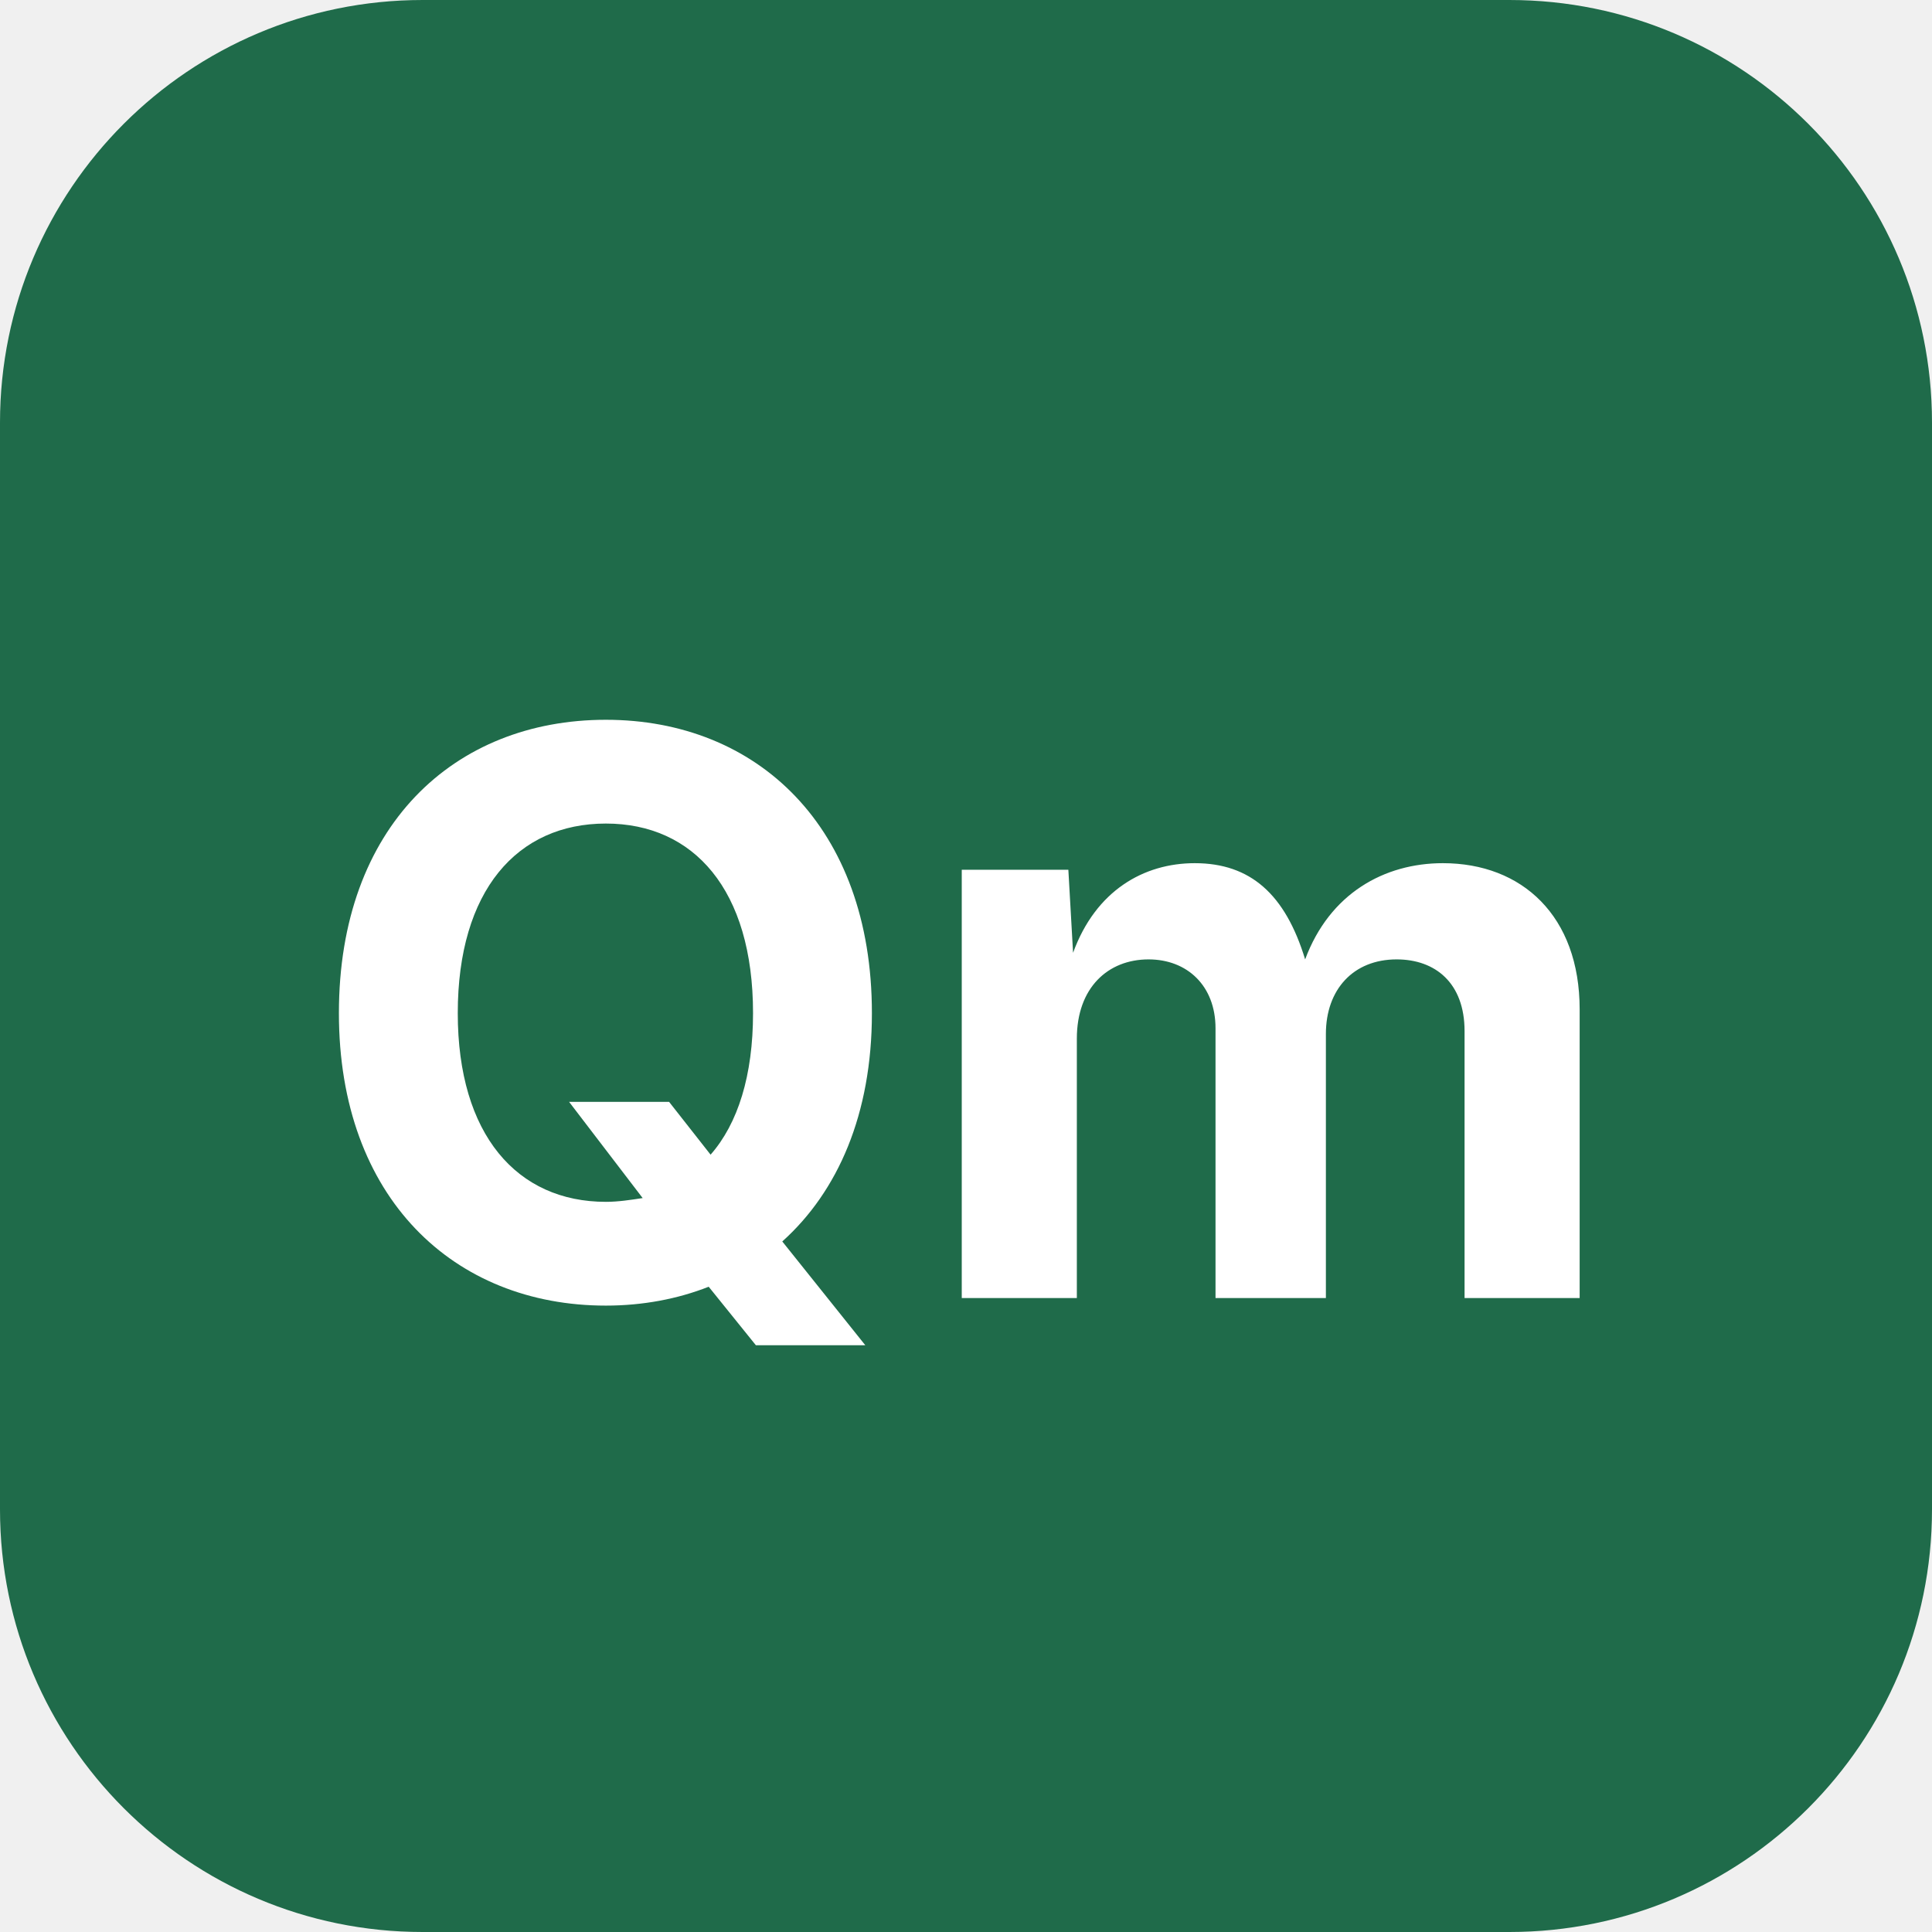
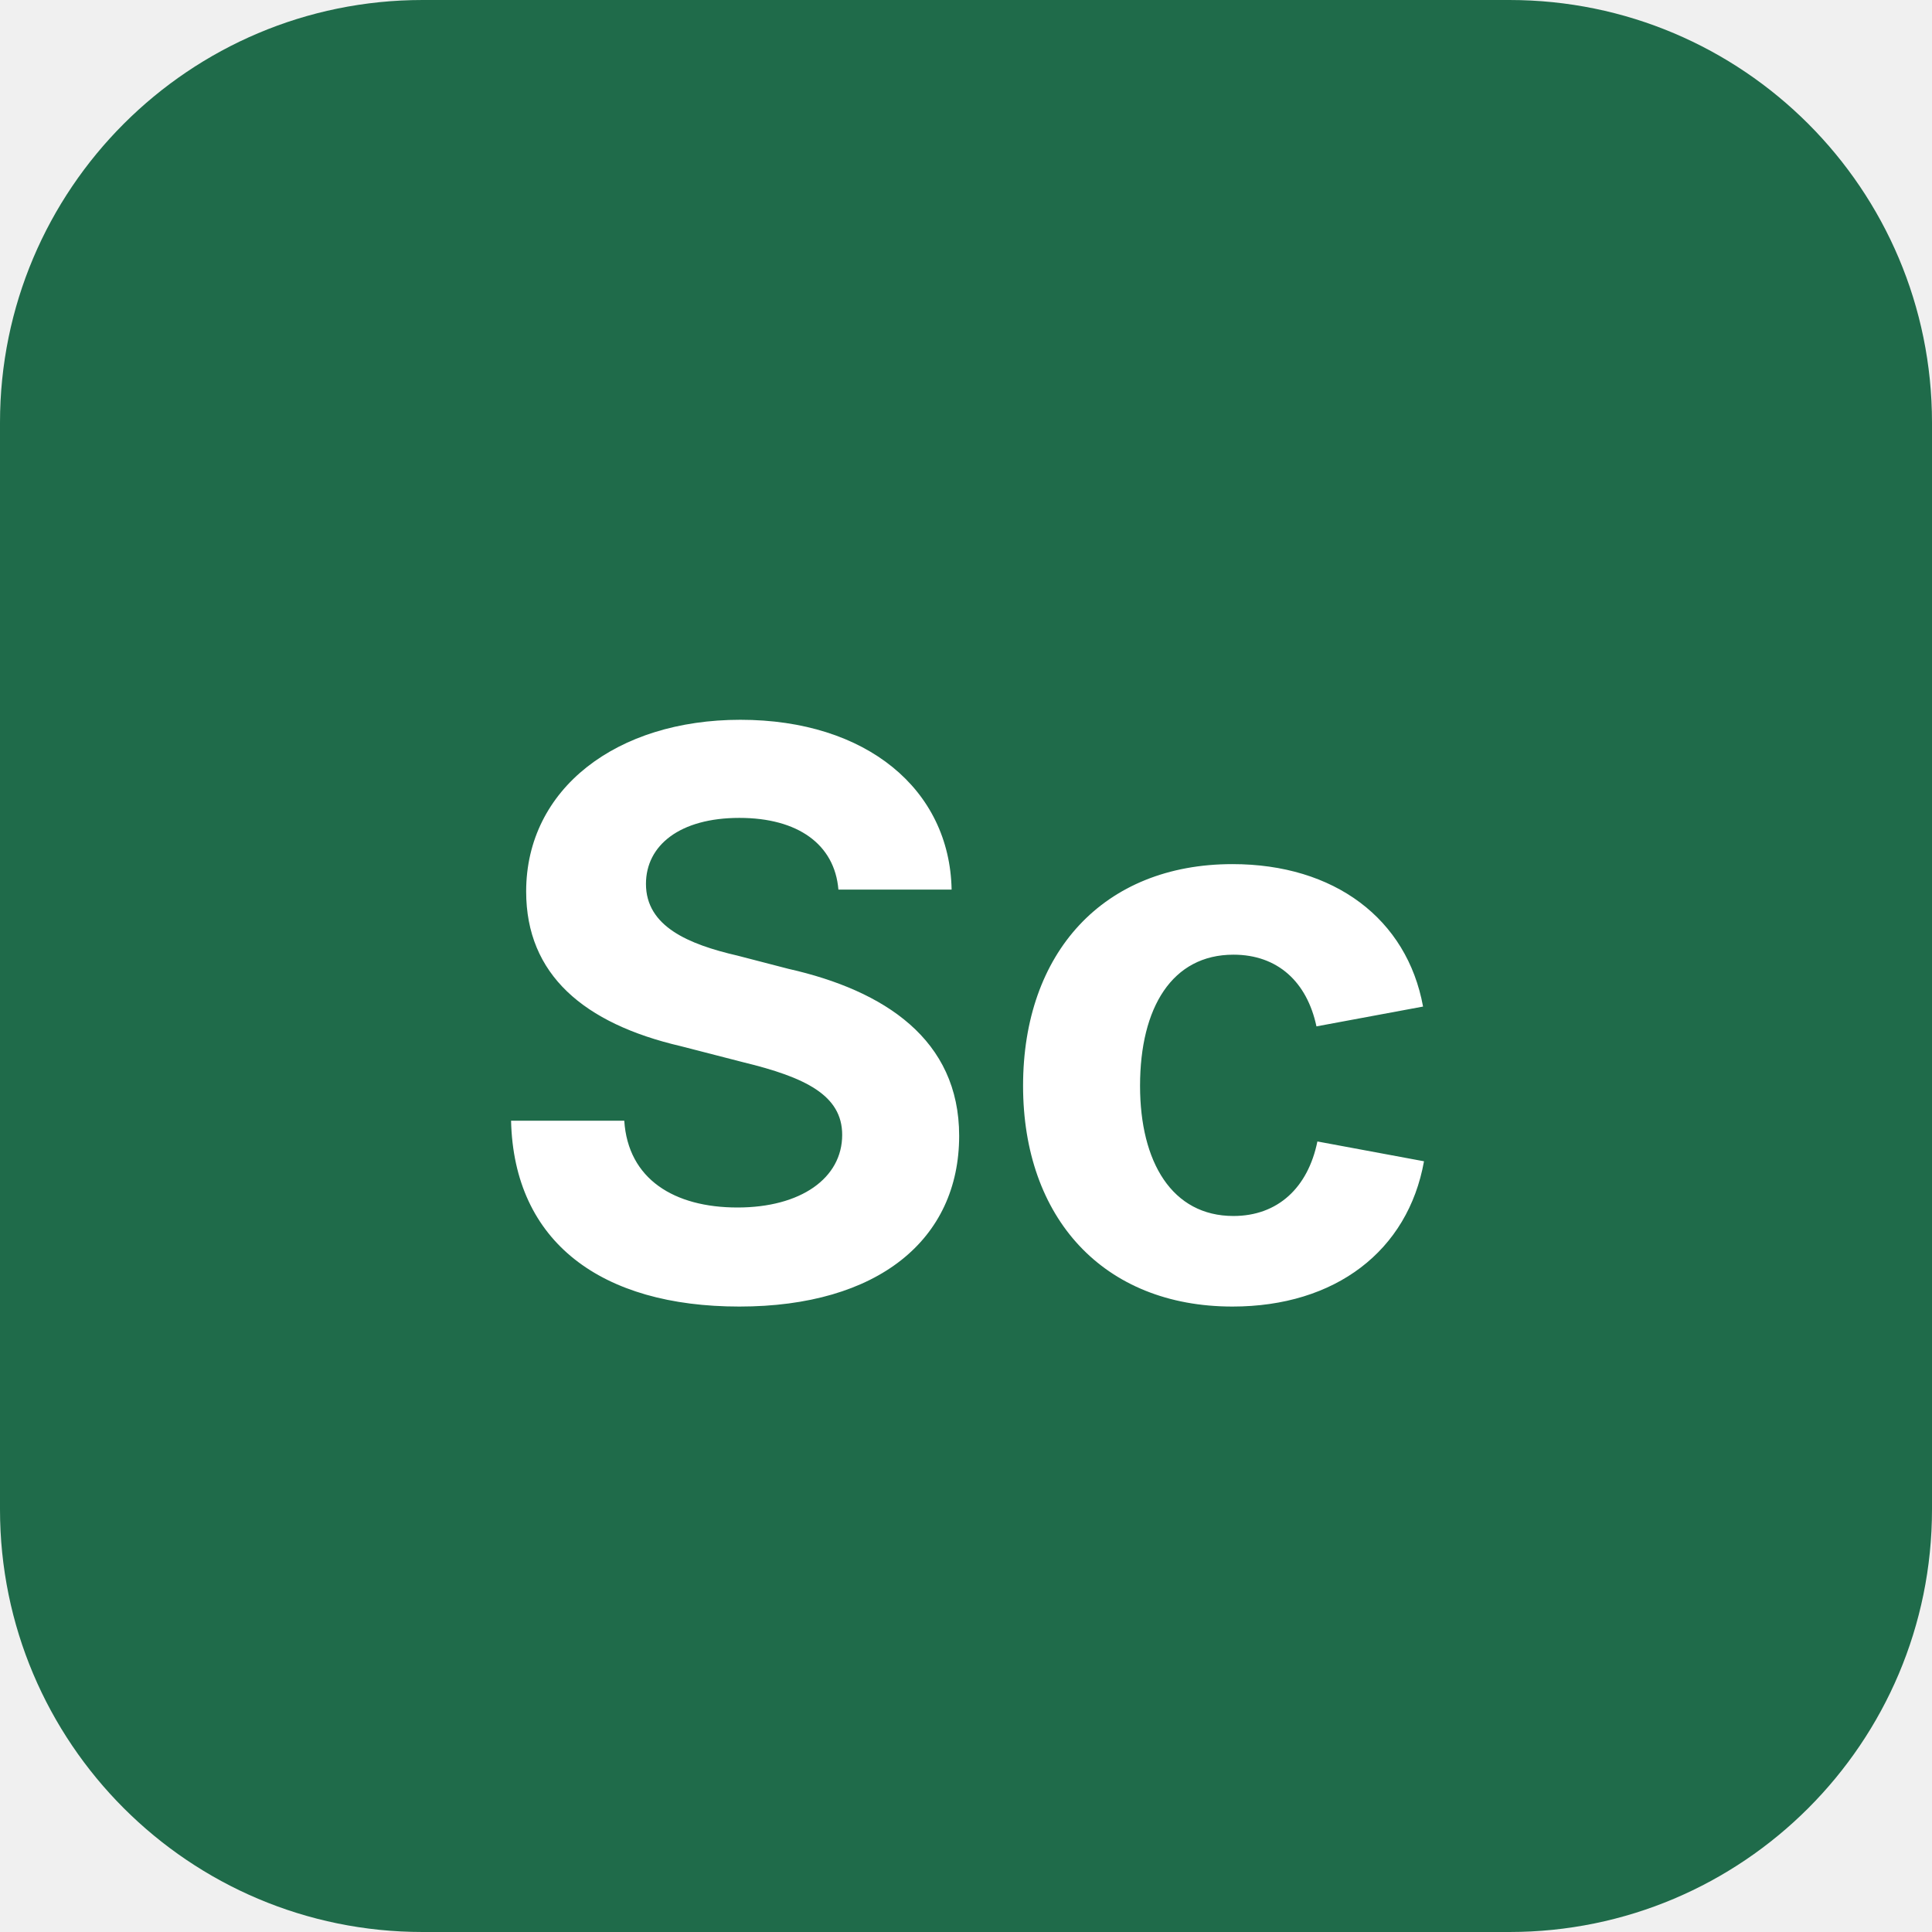
- <svg xmlns="http://www.w3.org/2000/svg" viewBox="0 0 32 32" role="img" aria-label="Quick Measure">
+ <svg xmlns="http://www.w3.org/2000/svg" viewBox="0 0 32 32" role="img" aria-label="Sourced Calc">
  <rect width="32" height="32" rx="7" fill="#1f6b4a" />
-   <text x="16" y="21.5" text-anchor="middle" fill="#fff" font-family="system-ui, -apple-system, Segoe UI, sans-serif" font-size="13" font-weight="700">Qm</text>
+   <text x="16" y="21.5" text-anchor="middle" fill="#fff" font-family="system-ui, -apple-system, Segoe UI, sans-serif" font-size="13" font-weight="700">Sc</text>
</svg>
